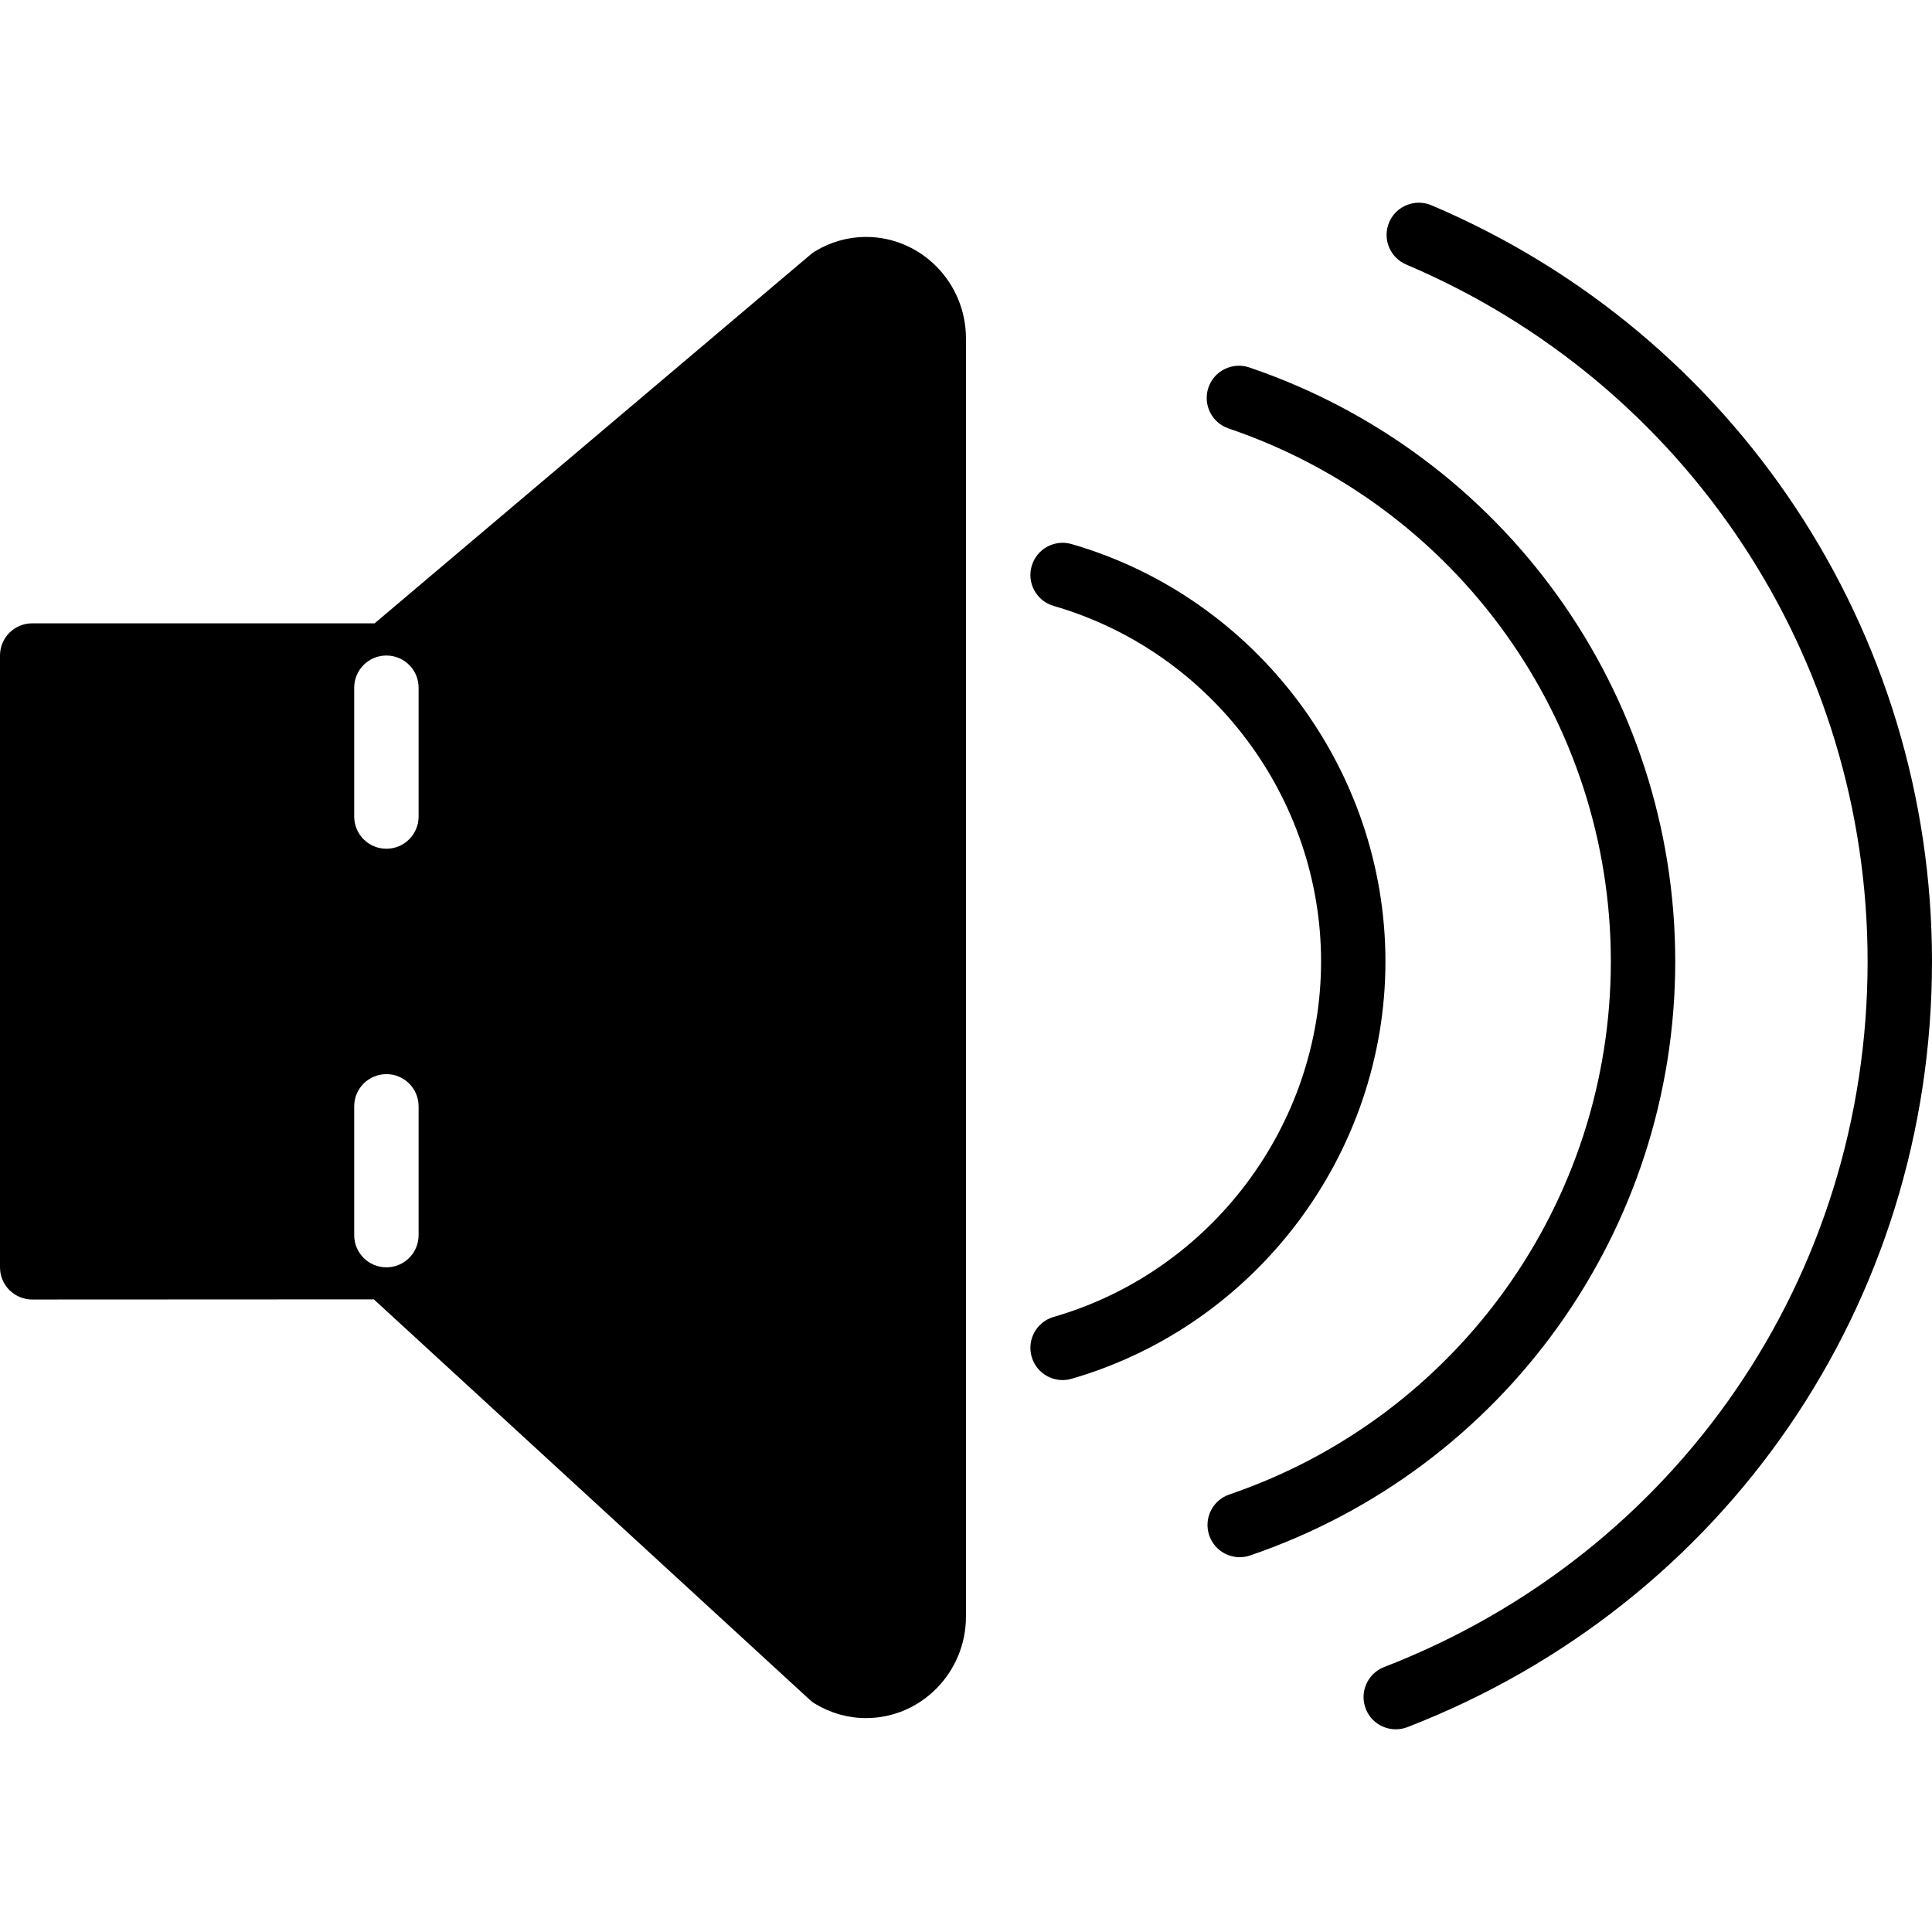
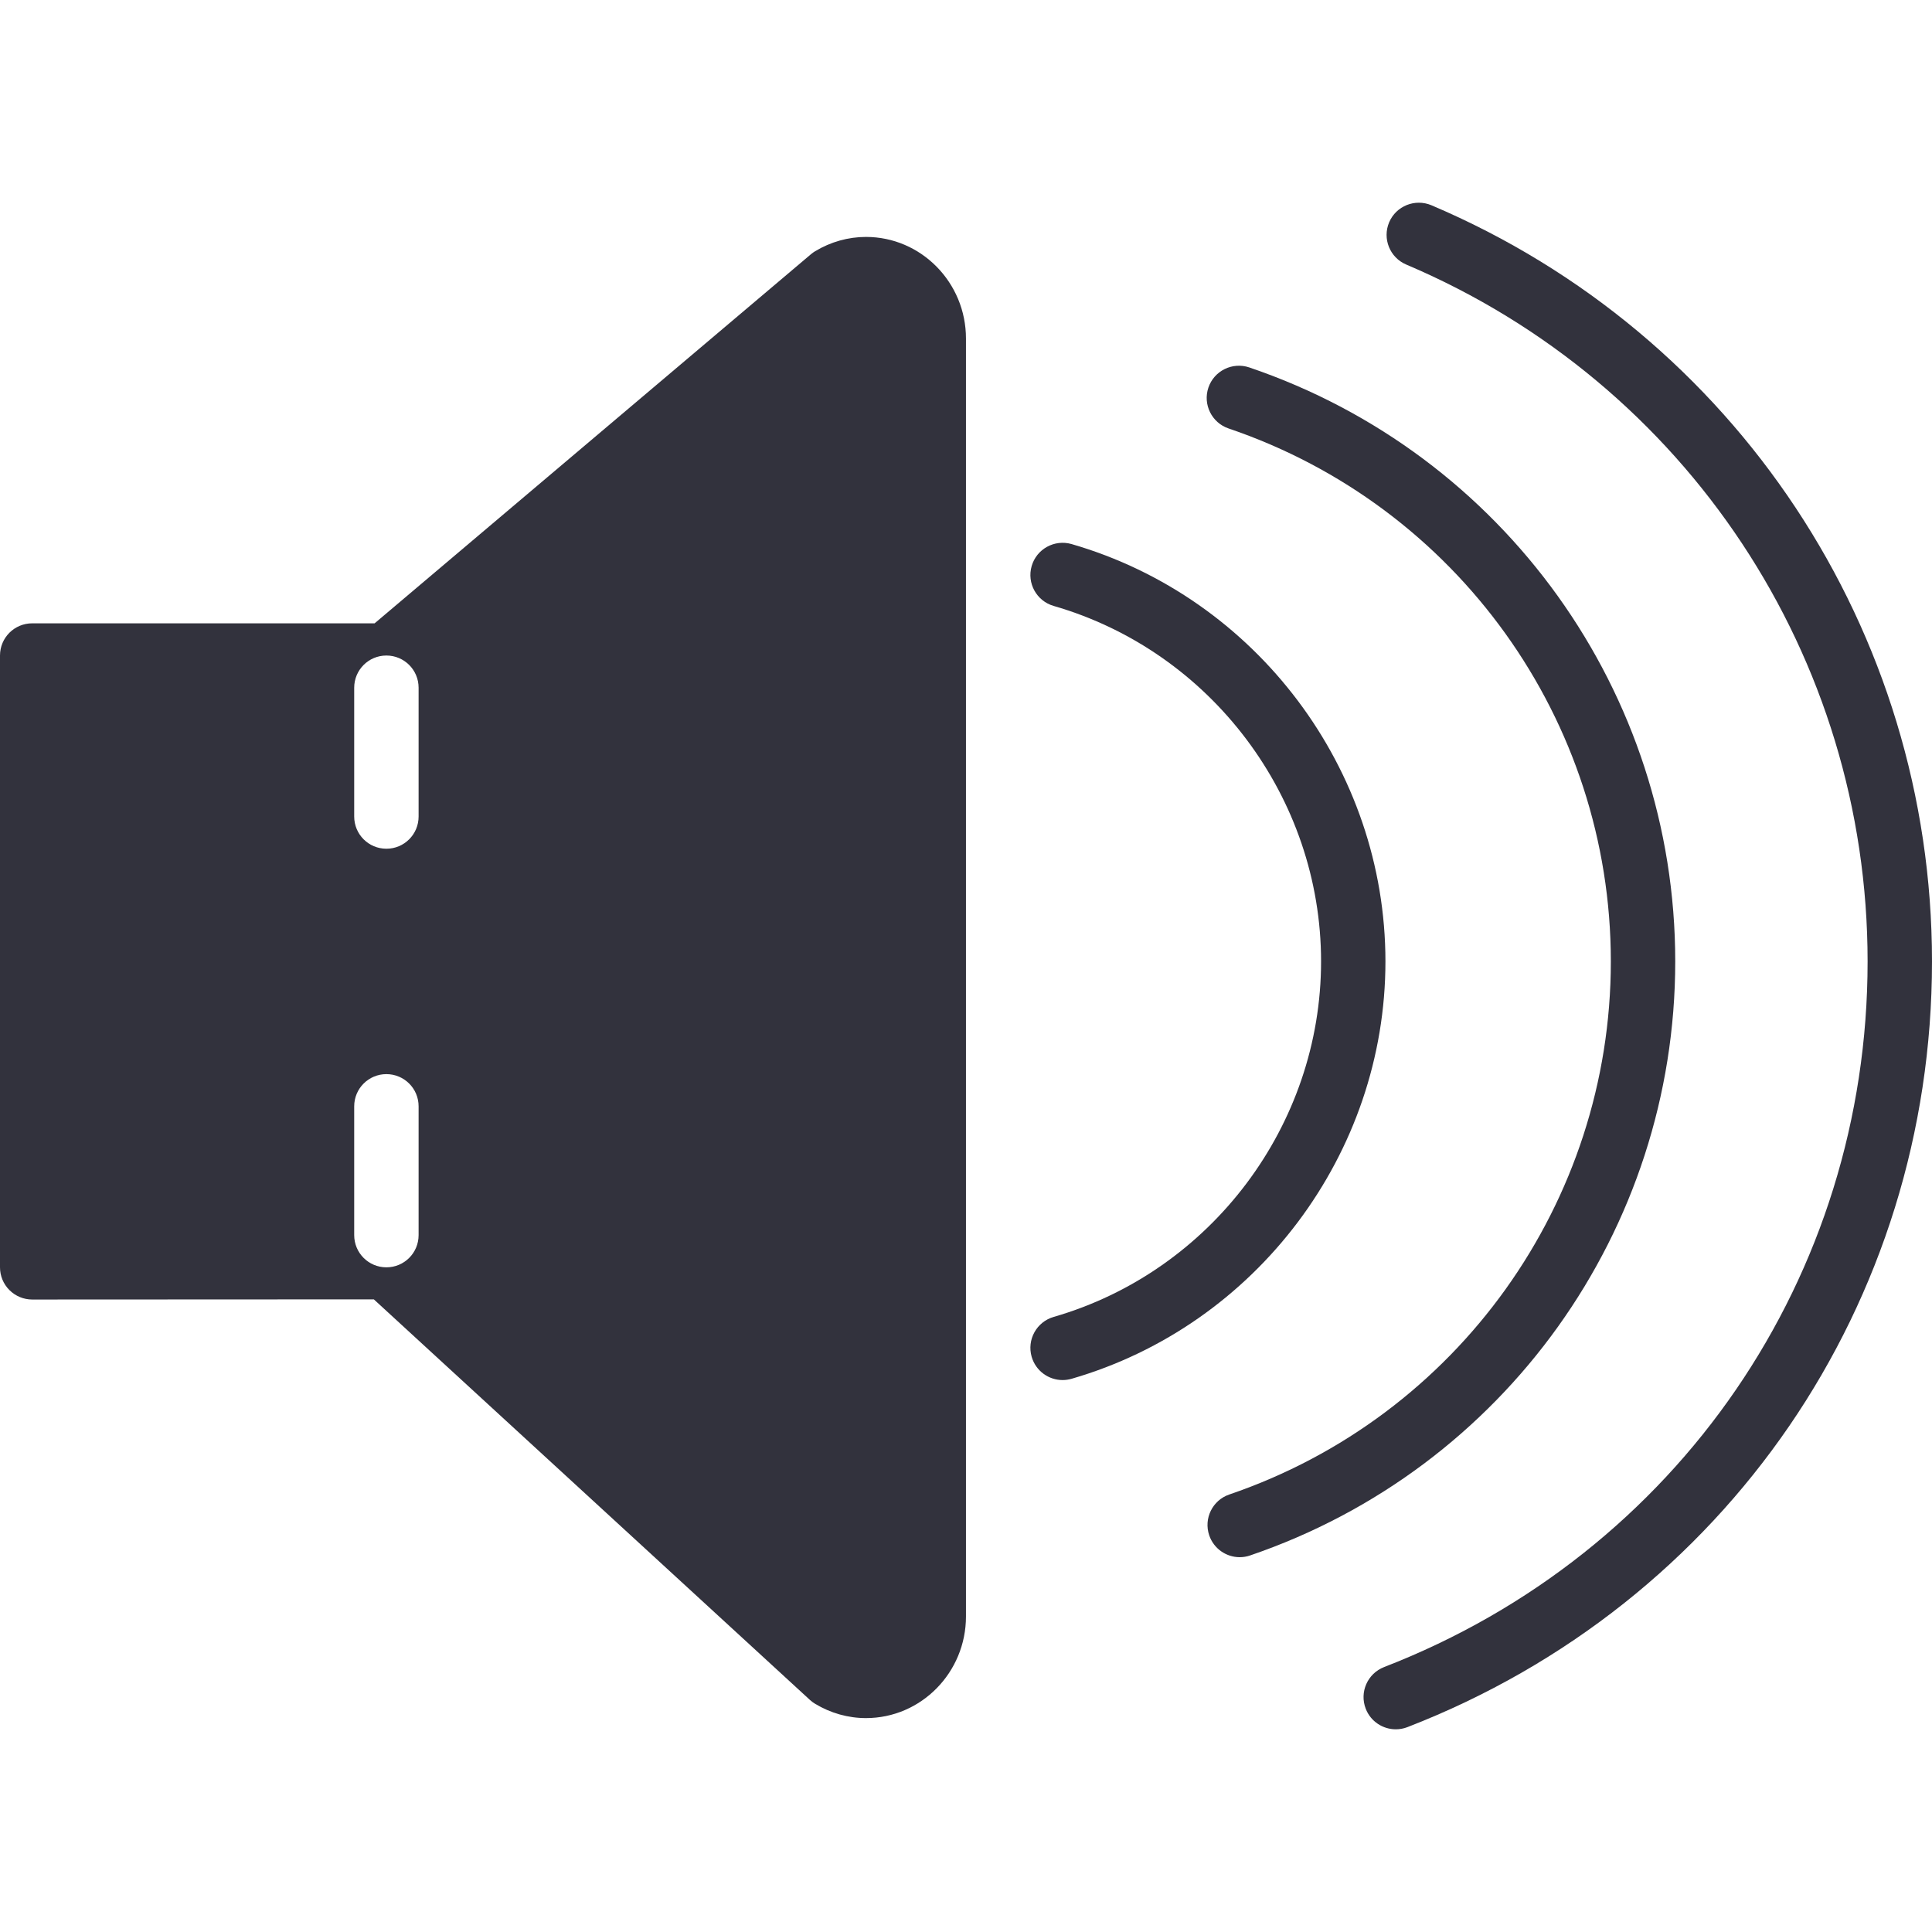
<svg xmlns="http://www.w3.org/2000/svg" version="1.1" id="Capa_1" x="0px" y="0px" viewBox="0 0 60 60" style="enable-background:new 0 0 60 60;" xml:space="preserve">
  <g>
-     <path d="M26.894,7.358c-0.551,0-1.097,0.153-1.579,0.444c-0.046,0.027-0.09,0.059-0.13,0.093L11.634,19.358H1c-0.553,0-1,0.447-1,1   v19c0,0.266,0.105,0.52,0.293,0.707S0.734,40.358,1,40.358l10.61-0.005l13.543,12.44c0.05,0.046,0.104,0.086,0.161,0.12   c0.482,0.291,1.028,0.444,1.579,0.444c1.713,0,3.106-1.416,3.106-3.156V10.514C30,8.774,28.606,7.358,26.894,7.358z M13,38.358   c0,0.553-0.447,1-1,1s-1-0.447-1-1v-4c0-0.553,0.447-1,1-1s1,0.447,1,1V38.358z M13,25.358c0,0.553-0.447,1-1,1s-1-0.447-1-1v-4   c0-0.553,0.447-1,1-1s1,0.447,1,1V25.358z" />
-     <path d="M52.026,29.858c0-8.347-5.316-15.76-13.229-18.447c-0.522-0.177-1.091,0.103-1.269,0.626   c-0.177,0.522,0.103,1.091,0.626,1.269c7.101,2.411,11.872,9.063,11.872,16.553c0,7.483-4.762,14.136-11.849,16.554   c-0.522,0.178-0.802,0.746-0.623,1.27c0.142,0.415,0.53,0.677,0.946,0.677c0.107,0,0.216-0.017,0.323-0.054   C46.721,45.611,52.026,38.198,52.026,29.858z" />
-     <path d="M44.453,6.374c-0.508-0.213-1.095,0.021-1.312,0.53C42.926,7.413,43.163,8,43.672,8.216C52.376,11.909,58,20.405,58,29.858   c0,9.777-5.894,18.38-15.015,21.914c-0.515,0.2-0.771,0.779-0.571,1.294c0.153,0.396,0.532,0.639,0.933,0.639   c0.12,0,0.242-0.021,0.361-0.067C53.605,49.801,60,40.467,60,29.858C60,19.6,53.897,10.382,44.453,6.374z" />
-     <path d="M43.026,29.858c0-5.972-4.009-11.302-9.749-12.962c-0.53-0.151-1.084,0.152-1.238,0.684   c-0.153,0.53,0.152,1.085,0.684,1.238c4.889,1.413,8.304,5.953,8.304,11.04s-3.415,9.627-8.304,11.04   c-0.531,0.153-0.837,0.708-0.684,1.238c0.127,0.438,0.526,0.723,0.961,0.723c0.092,0,0.185-0.013,0.277-0.039   C39.018,41.159,43.026,35.829,43.026,29.858z" />
+     <path fill="#32323D" d="M26.894,7.358c-0.551,0-1.097,0.153-1.579,0.444c-0.046,0.027-0.09,0.059-0.13,0.093L11.634,19.358H1c-0.553,0-1,0.447-1,1   v19c0,0.266,0.105,0.52,0.293,0.707S0.734,40.358,1,40.358l10.61-0.005l13.543,12.44c0.05,0.046,0.104,0.086,0.161,0.12   c0.482,0.291,1.028,0.444,1.579,0.444c1.713,0,3.106-1.416,3.106-3.156V10.514C30,8.774,28.606,7.358,26.894,7.358z M13,38.358   c0,0.553-0.447,1-1,1s-1-0.447-1-1v-4c0-0.553,0.447-1,1-1s1,0.447,1,1V38.358z M13,25.358c0,0.553-0.447,1-1,1s-1-0.447-1-1v-4   c0-0.553,0.447-1,1-1s1,0.447,1,1V25.358z" />
+     <path fill="#32323D" d="M52.026,29.858c0-8.347-5.316-15.76-13.229-18.447c-0.522-0.177-1.091,0.103-1.269,0.626   c-0.177,0.522,0.103,1.091,0.626,1.269c7.101,2.411,11.872,9.063,11.872,16.553c0,7.483-4.762,14.136-11.849,16.554   c-0.522,0.178-0.802,0.746-0.623,1.27c0.142,0.415,0.53,0.677,0.946,0.677c0.107,0,0.216-0.017,0.323-0.054   C46.721,45.611,52.026,38.198,52.026,29.858z" />
+     <path fill="#32323D" d="M44.453,6.374c-0.508-0.213-1.095,0.021-1.312,0.53C42.926,7.413,43.163,8,43.672,8.216C52.376,11.909,58,20.405,58,29.858   c0,9.777-5.894,18.38-15.015,21.914c-0.515,0.2-0.771,0.779-0.571,1.294c0.153,0.396,0.532,0.639,0.933,0.639   c0.12,0,0.242-0.021,0.361-0.067C53.605,49.801,60,40.467,60,29.858C60,19.6,53.897,10.382,44.453,6.374z" />
+     <path fill="#32323D" d="M43.026,29.858c0-5.972-4.009-11.302-9.749-12.962c-0.53-0.151-1.084,0.152-1.238,0.684   c-0.153,0.53,0.152,1.085,0.684,1.238c4.889,1.413,8.304,5.953,8.304,11.04s-3.415,9.627-8.304,11.04   c-0.531,0.153-0.837,0.708-0.684,1.238c0.127,0.438,0.526,0.723,0.961,0.723c0.092,0,0.185-0.013,0.277-0.039   C39.018,41.159,43.026,35.829,43.026,29.858z" />
  </g>
  <g>
</g>
  <g>
</g>
  <g>
</g>
  <g>
</g>
  <g>
</g>
  <g>
</g>
  <g>
</g>
  <g>
</g>
  <g>
</g>
  <g>
</g>
  <g>
</g>
  <g>
</g>
  <g>
</g>
  <g>
</g>
  <g>
</g>
</svg>
